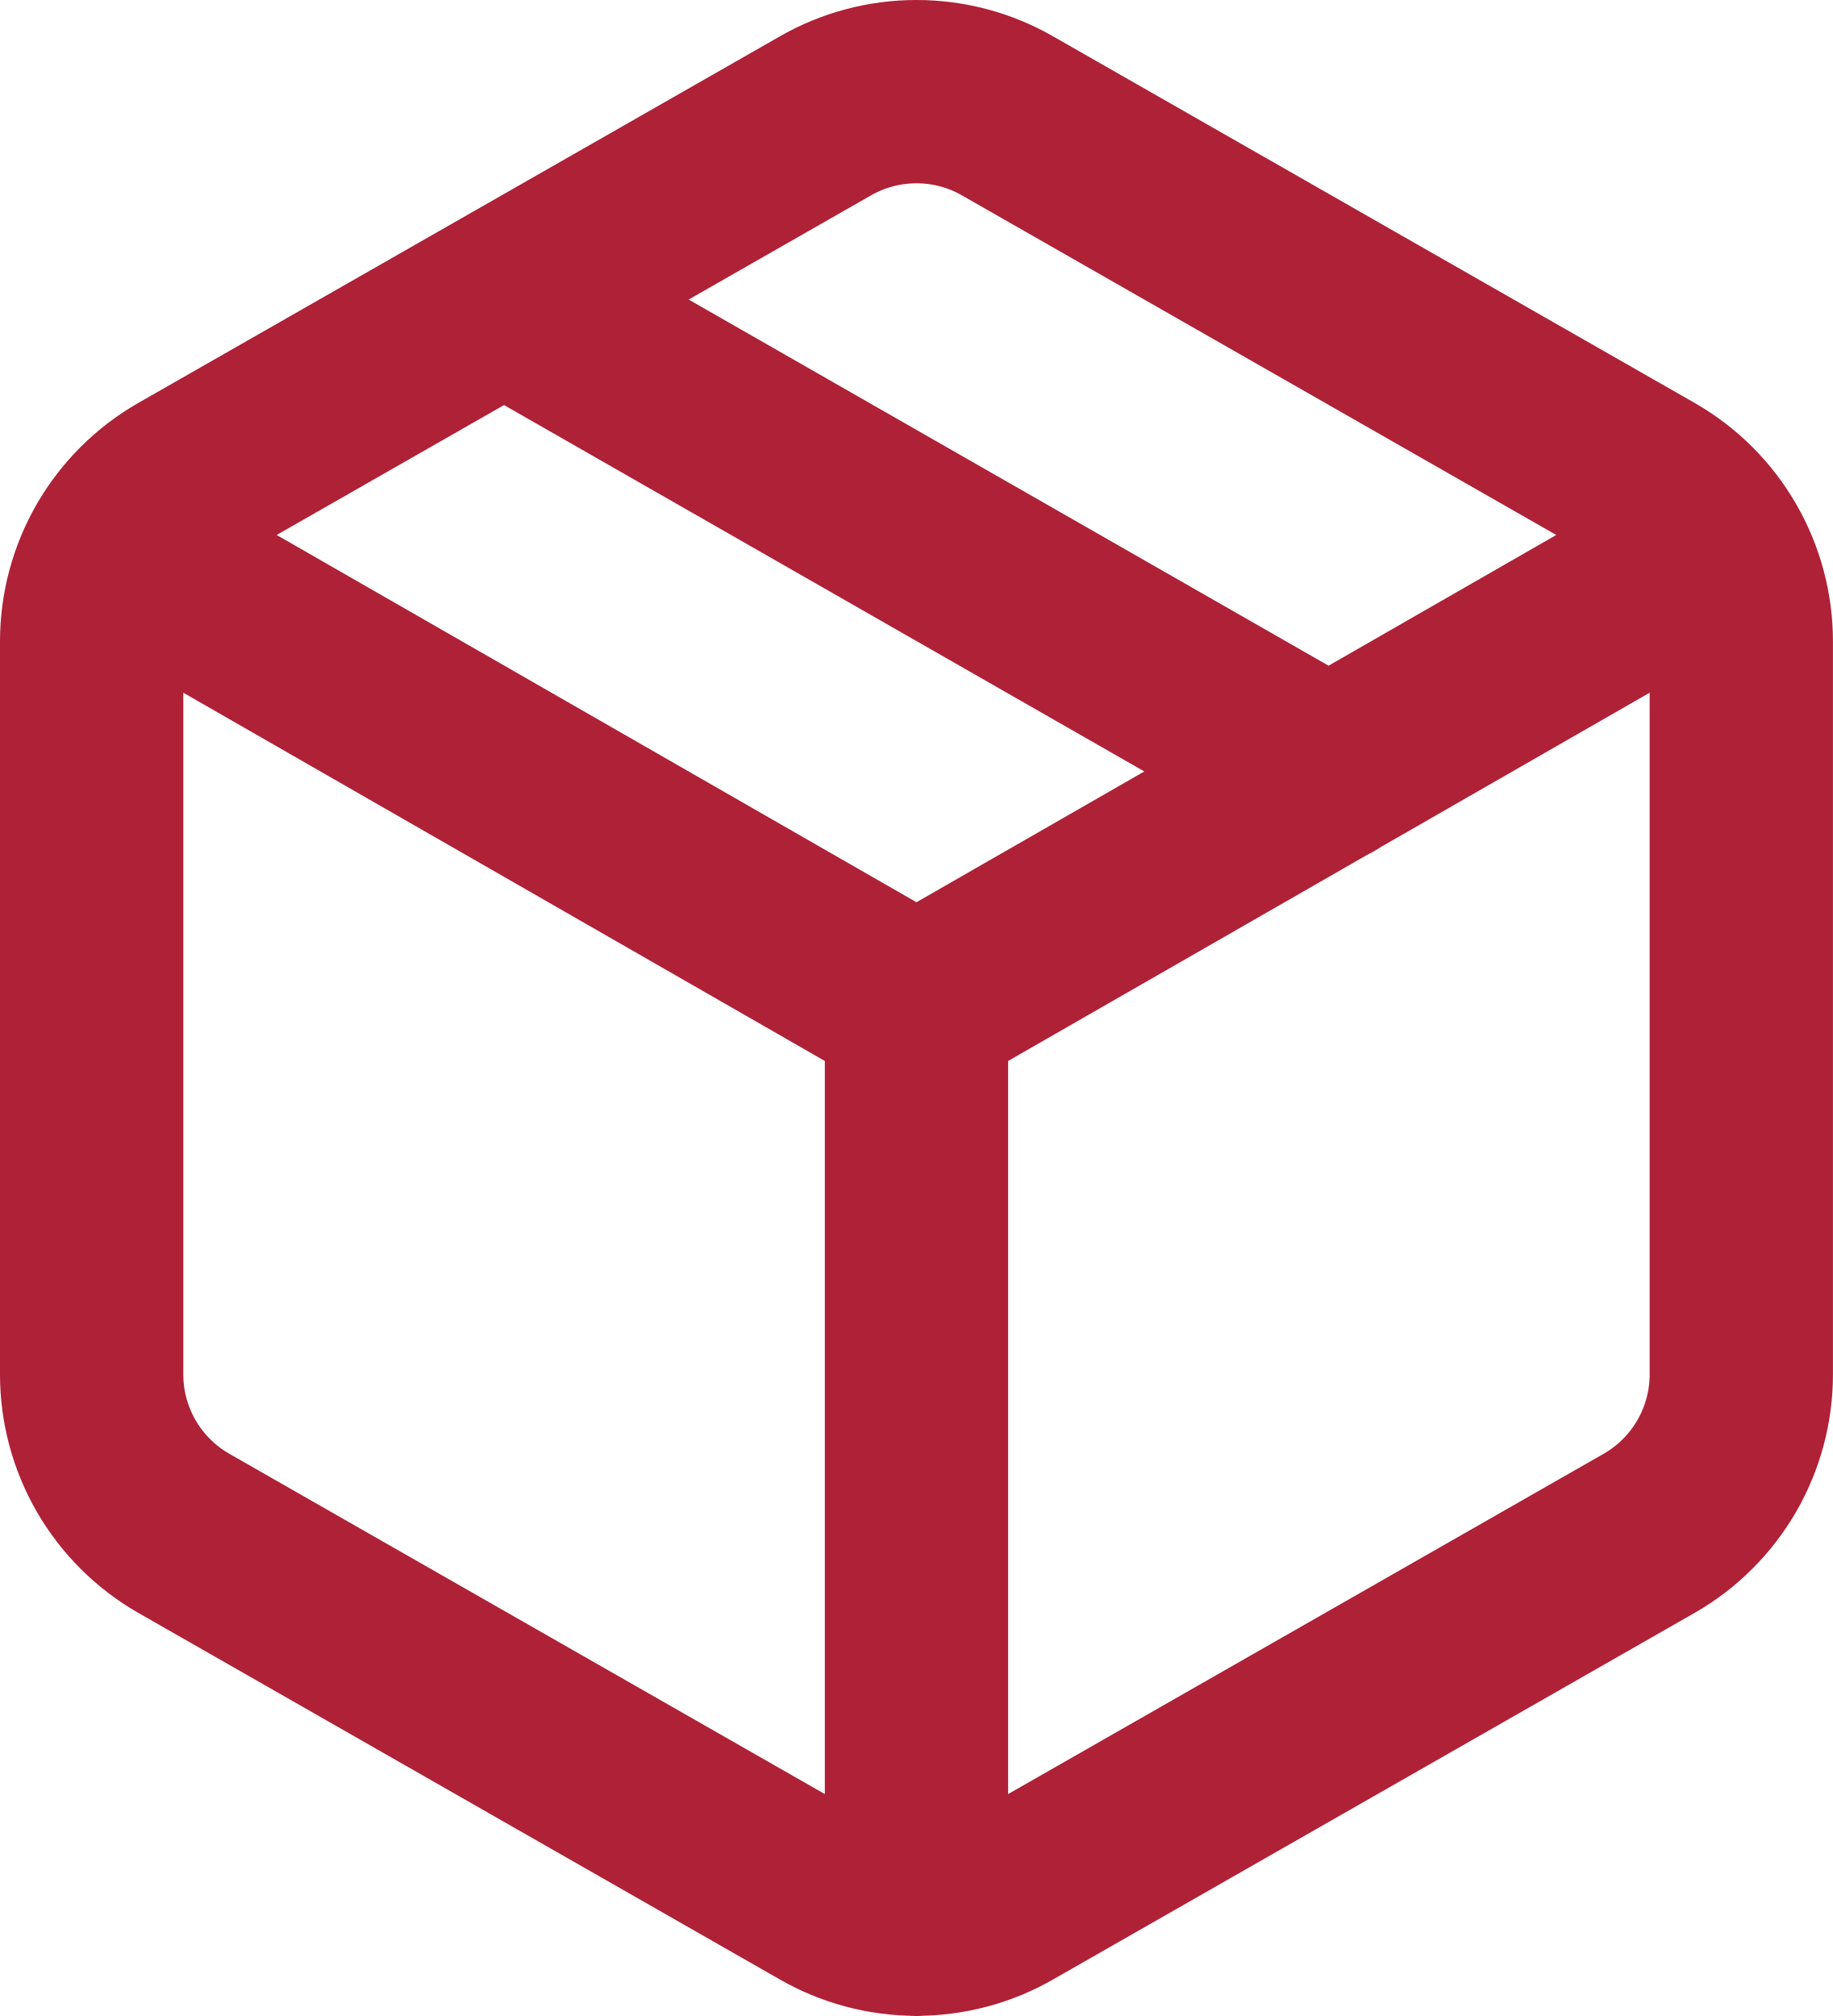
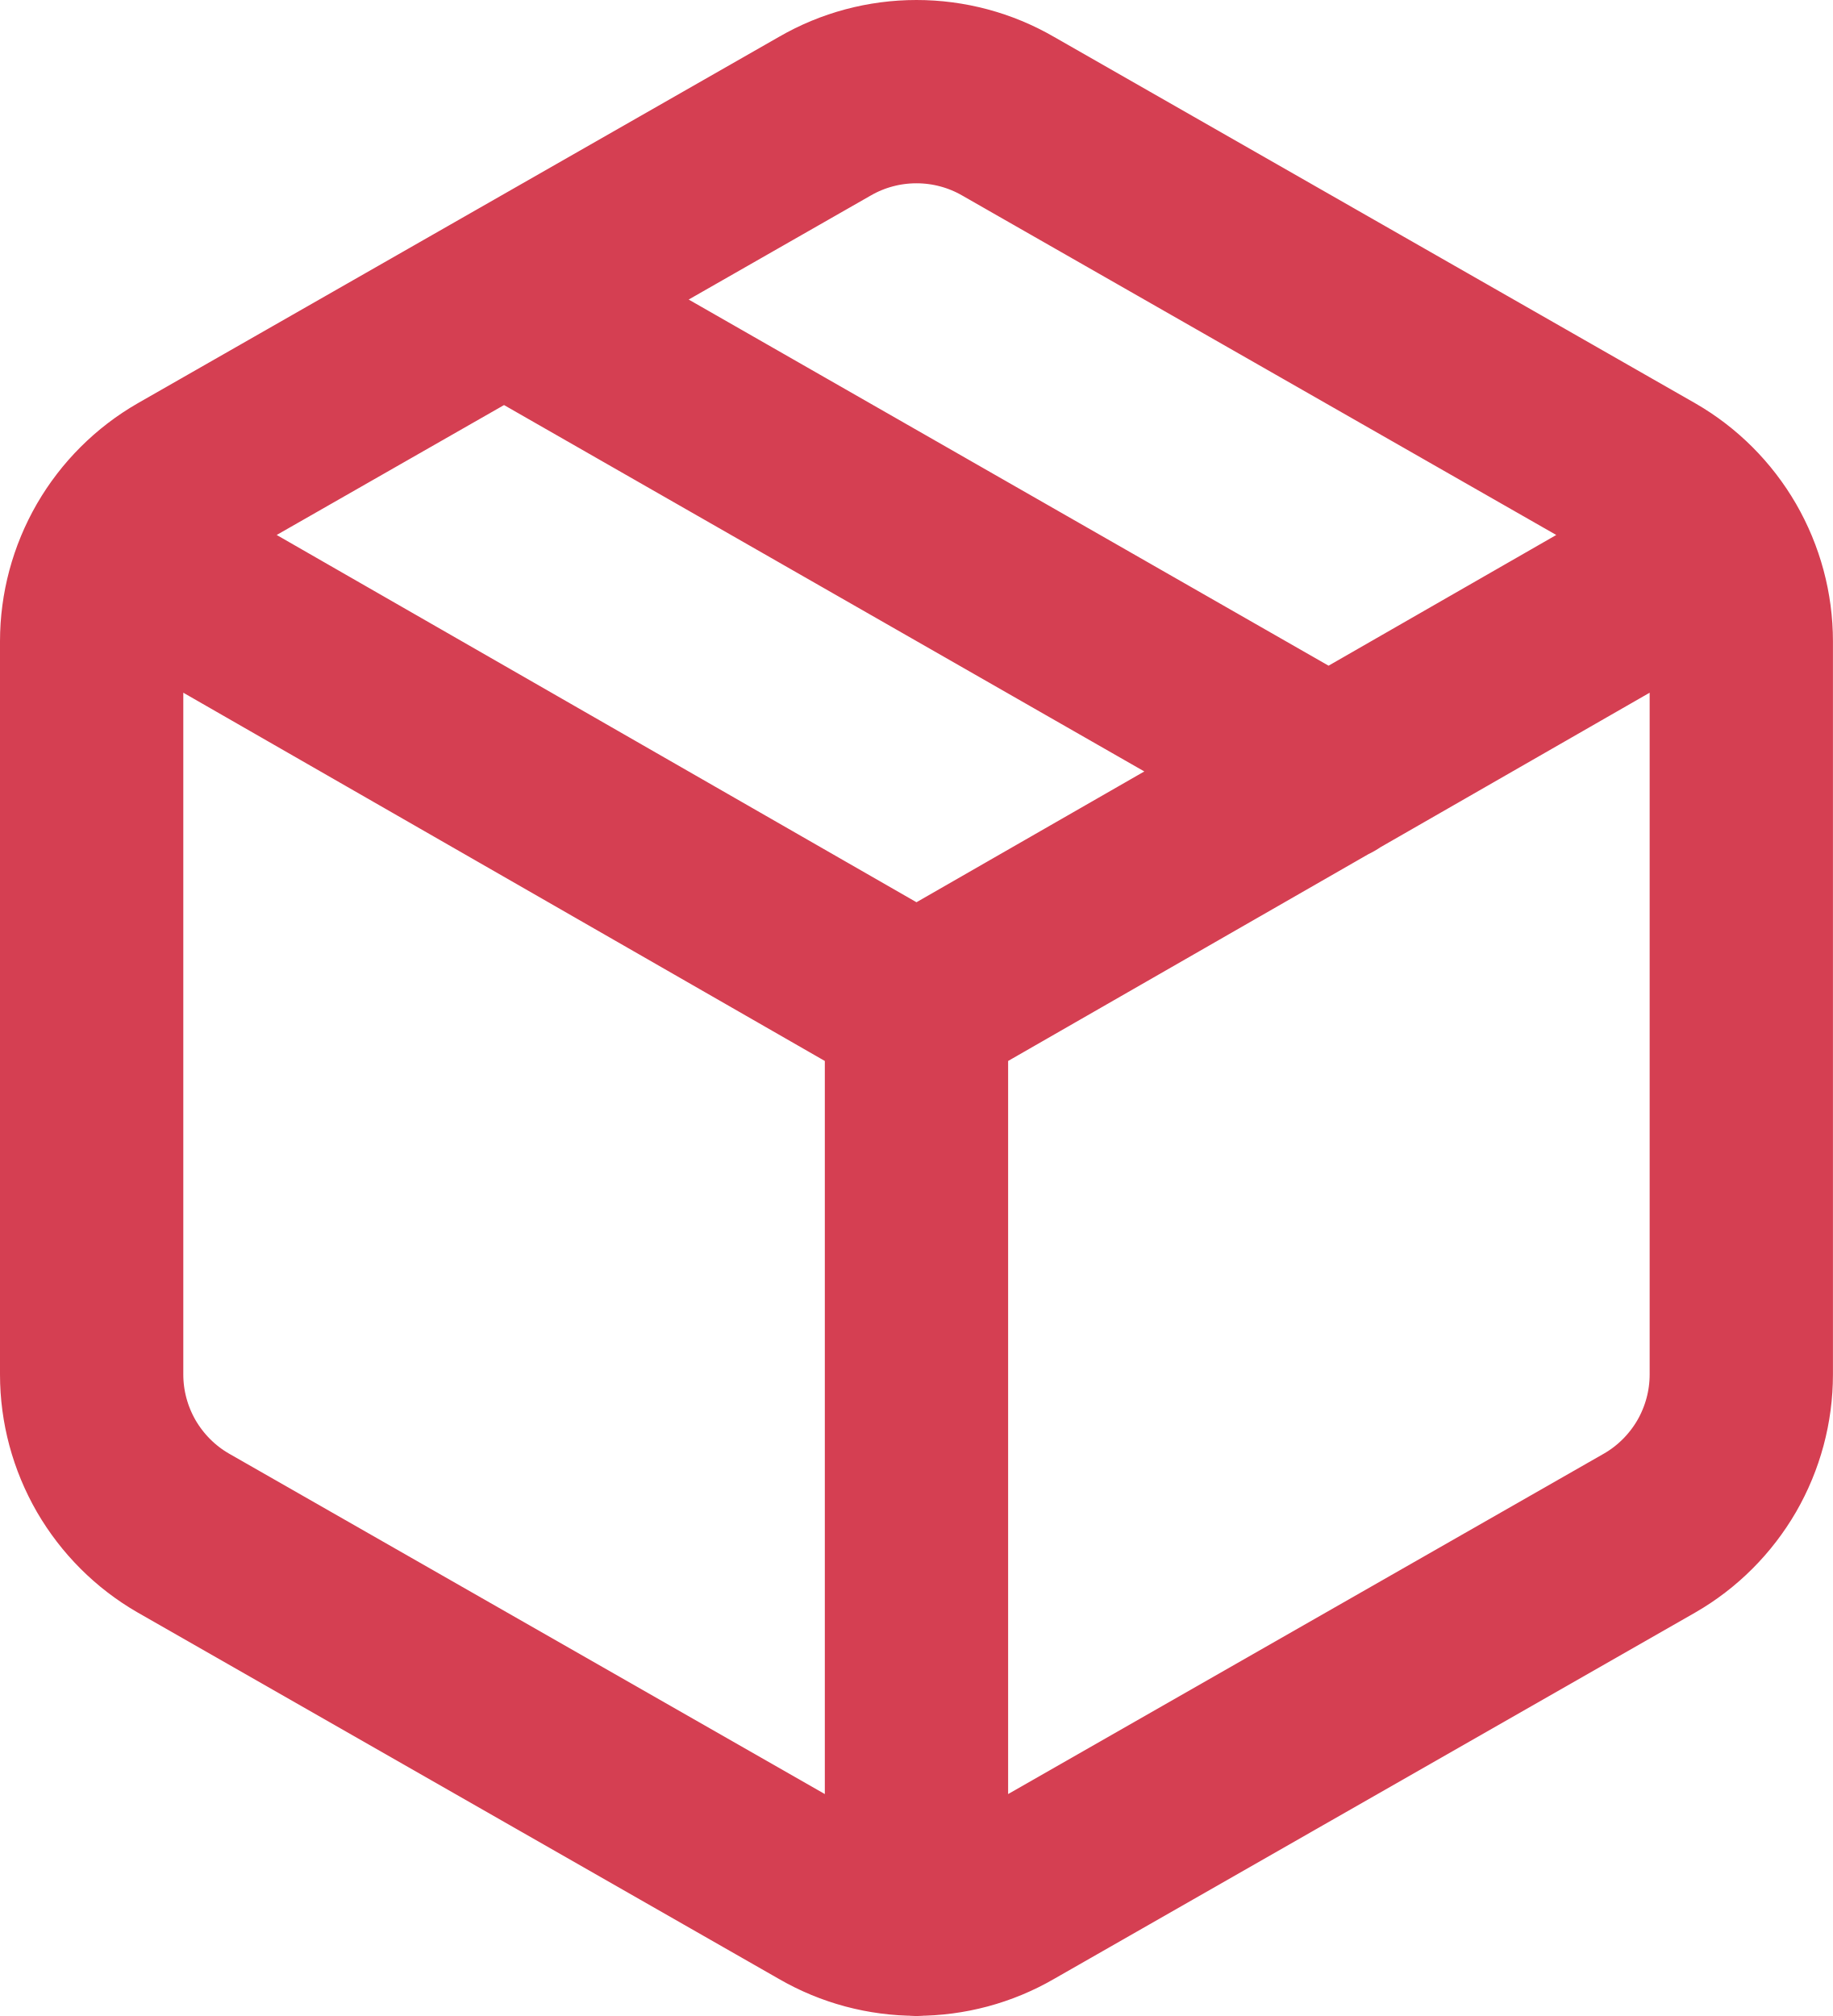
<svg xmlns="http://www.w3.org/2000/svg" preserveAspectRatio="none" overflow="visible" style="display: block;" width="20" height="21.998" viewBox="0 0 20 21.998" fill="none">
-   <path id="Vector" d="M10 20.998V10.998M10 10.998L1.29 5.998M10 10.998L18.71 5.998M5.5 3.268L14.5 8.418M9 20.728C9.304 20.904 9.649 20.996 10 20.996C10.351 20.996 10.696 20.904 11 20.728L18 16.728C18.304 16.553 18.556 16.3 18.732 15.997C18.907 15.693 19 15.349 19 14.998V6.998C19 6.647 18.907 6.303 18.732 5.999C18.556 5.695 18.304 5.443 18 5.268L11 1.268C10.696 1.092 10.351 1 10 1C9.649 1 9.304 1.092 9 1.268L2 5.268C1.696 5.443 1.444 5.695 1.268 5.999C1.093 6.303 1 6.647 1 6.998V14.998C1 15.349 1.093 15.693 1.268 15.997C1.444 16.3 1.696 16.553 2 16.728L9 20.728Z" stroke="#AF2136" stroke-width="2" stroke-linecap="round" stroke-linejoin="round" />
+   <path id="Vector" d="M10 20.998V10.998M10 10.998L1.29 5.998M10 10.998L18.71 5.998M5.5 3.268L14.5 8.418M9 20.728C9.304 20.904 9.649 20.996 10 20.996C10.351 20.996 10.696 20.904 11 20.728L18 16.728C18.304 16.553 18.556 16.3 18.732 15.997C18.907 15.693 19 15.349 19 14.998V6.998C19 6.647 18.907 6.303 18.732 5.999C18.556 5.695 18.304 5.443 18 5.268L11 1.268C10.696 1.092 10.351 1 10 1C9.649 1 9.304 1.092 9 1.268L2 5.268C1.696 5.443 1.444 5.695 1.268 5.999C1.093 6.303 1 6.647 1 6.998V14.998C1 15.349 1.093 15.693 1.268 15.997C1.444 16.3 1.696 16.553 2 16.728L9 20.728Z" stroke="#D53F52" stroke-width="2" stroke-linecap="round" stroke-linejoin="round" />
</svg>
